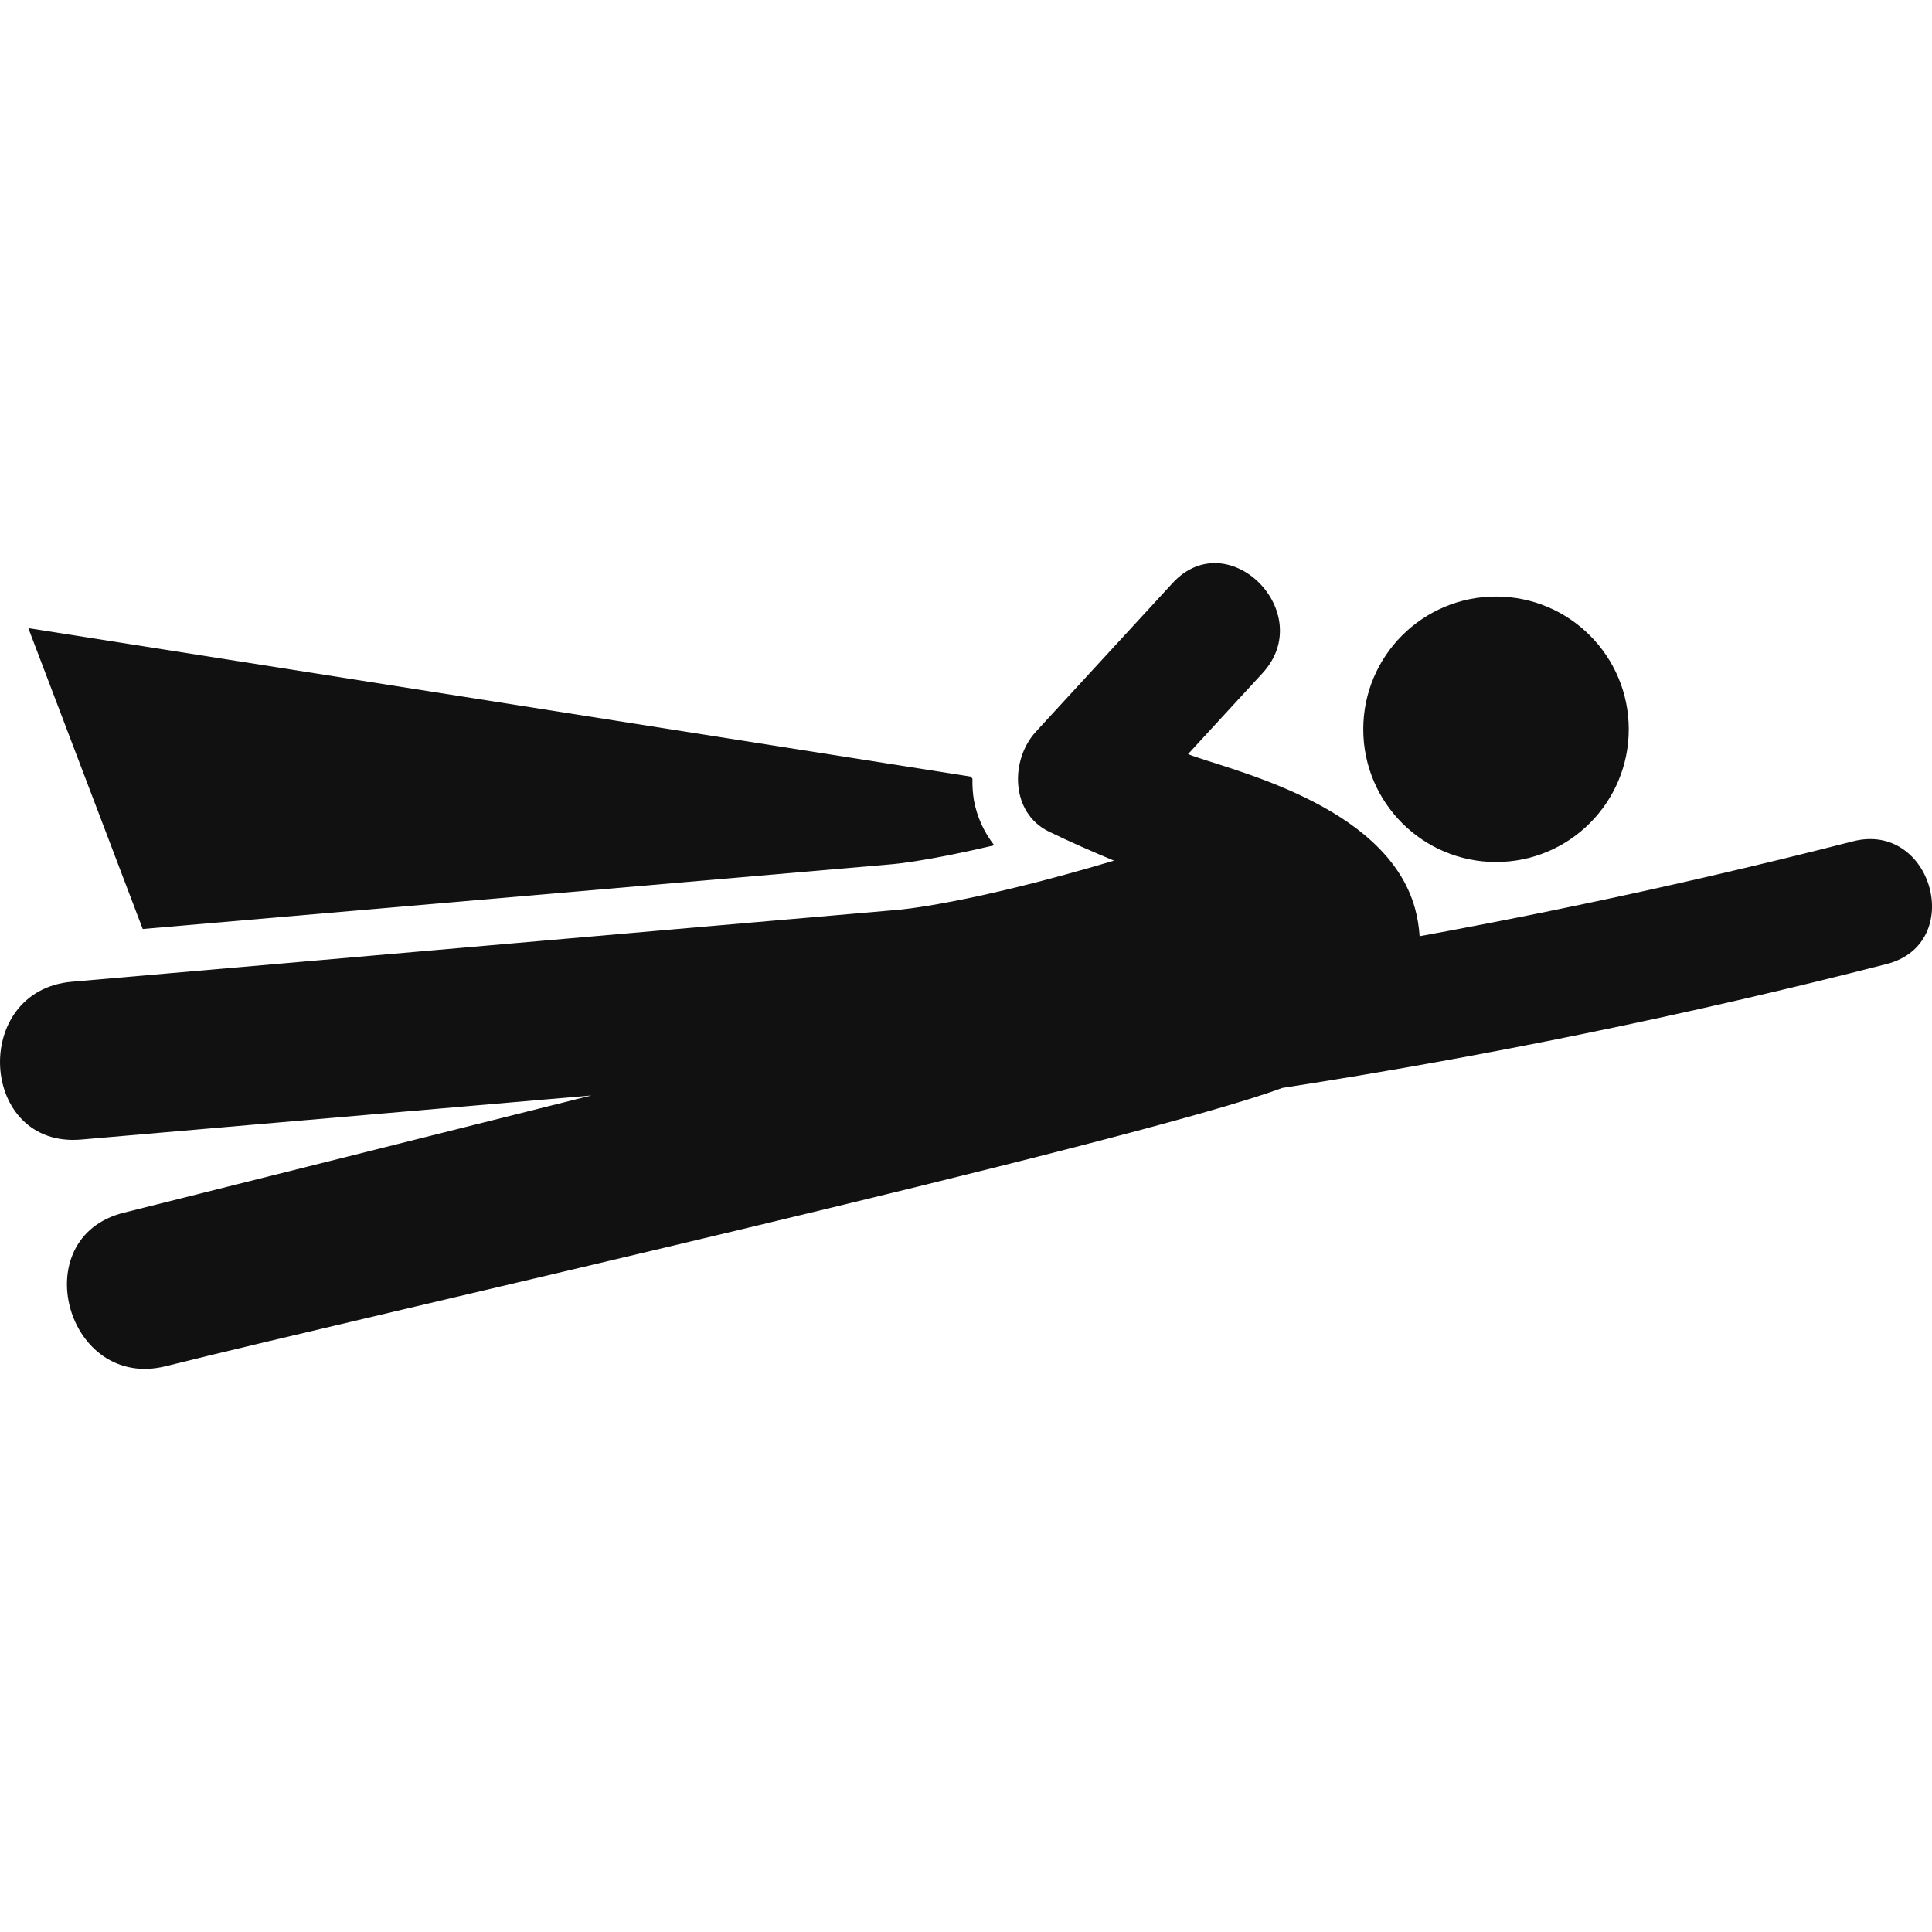
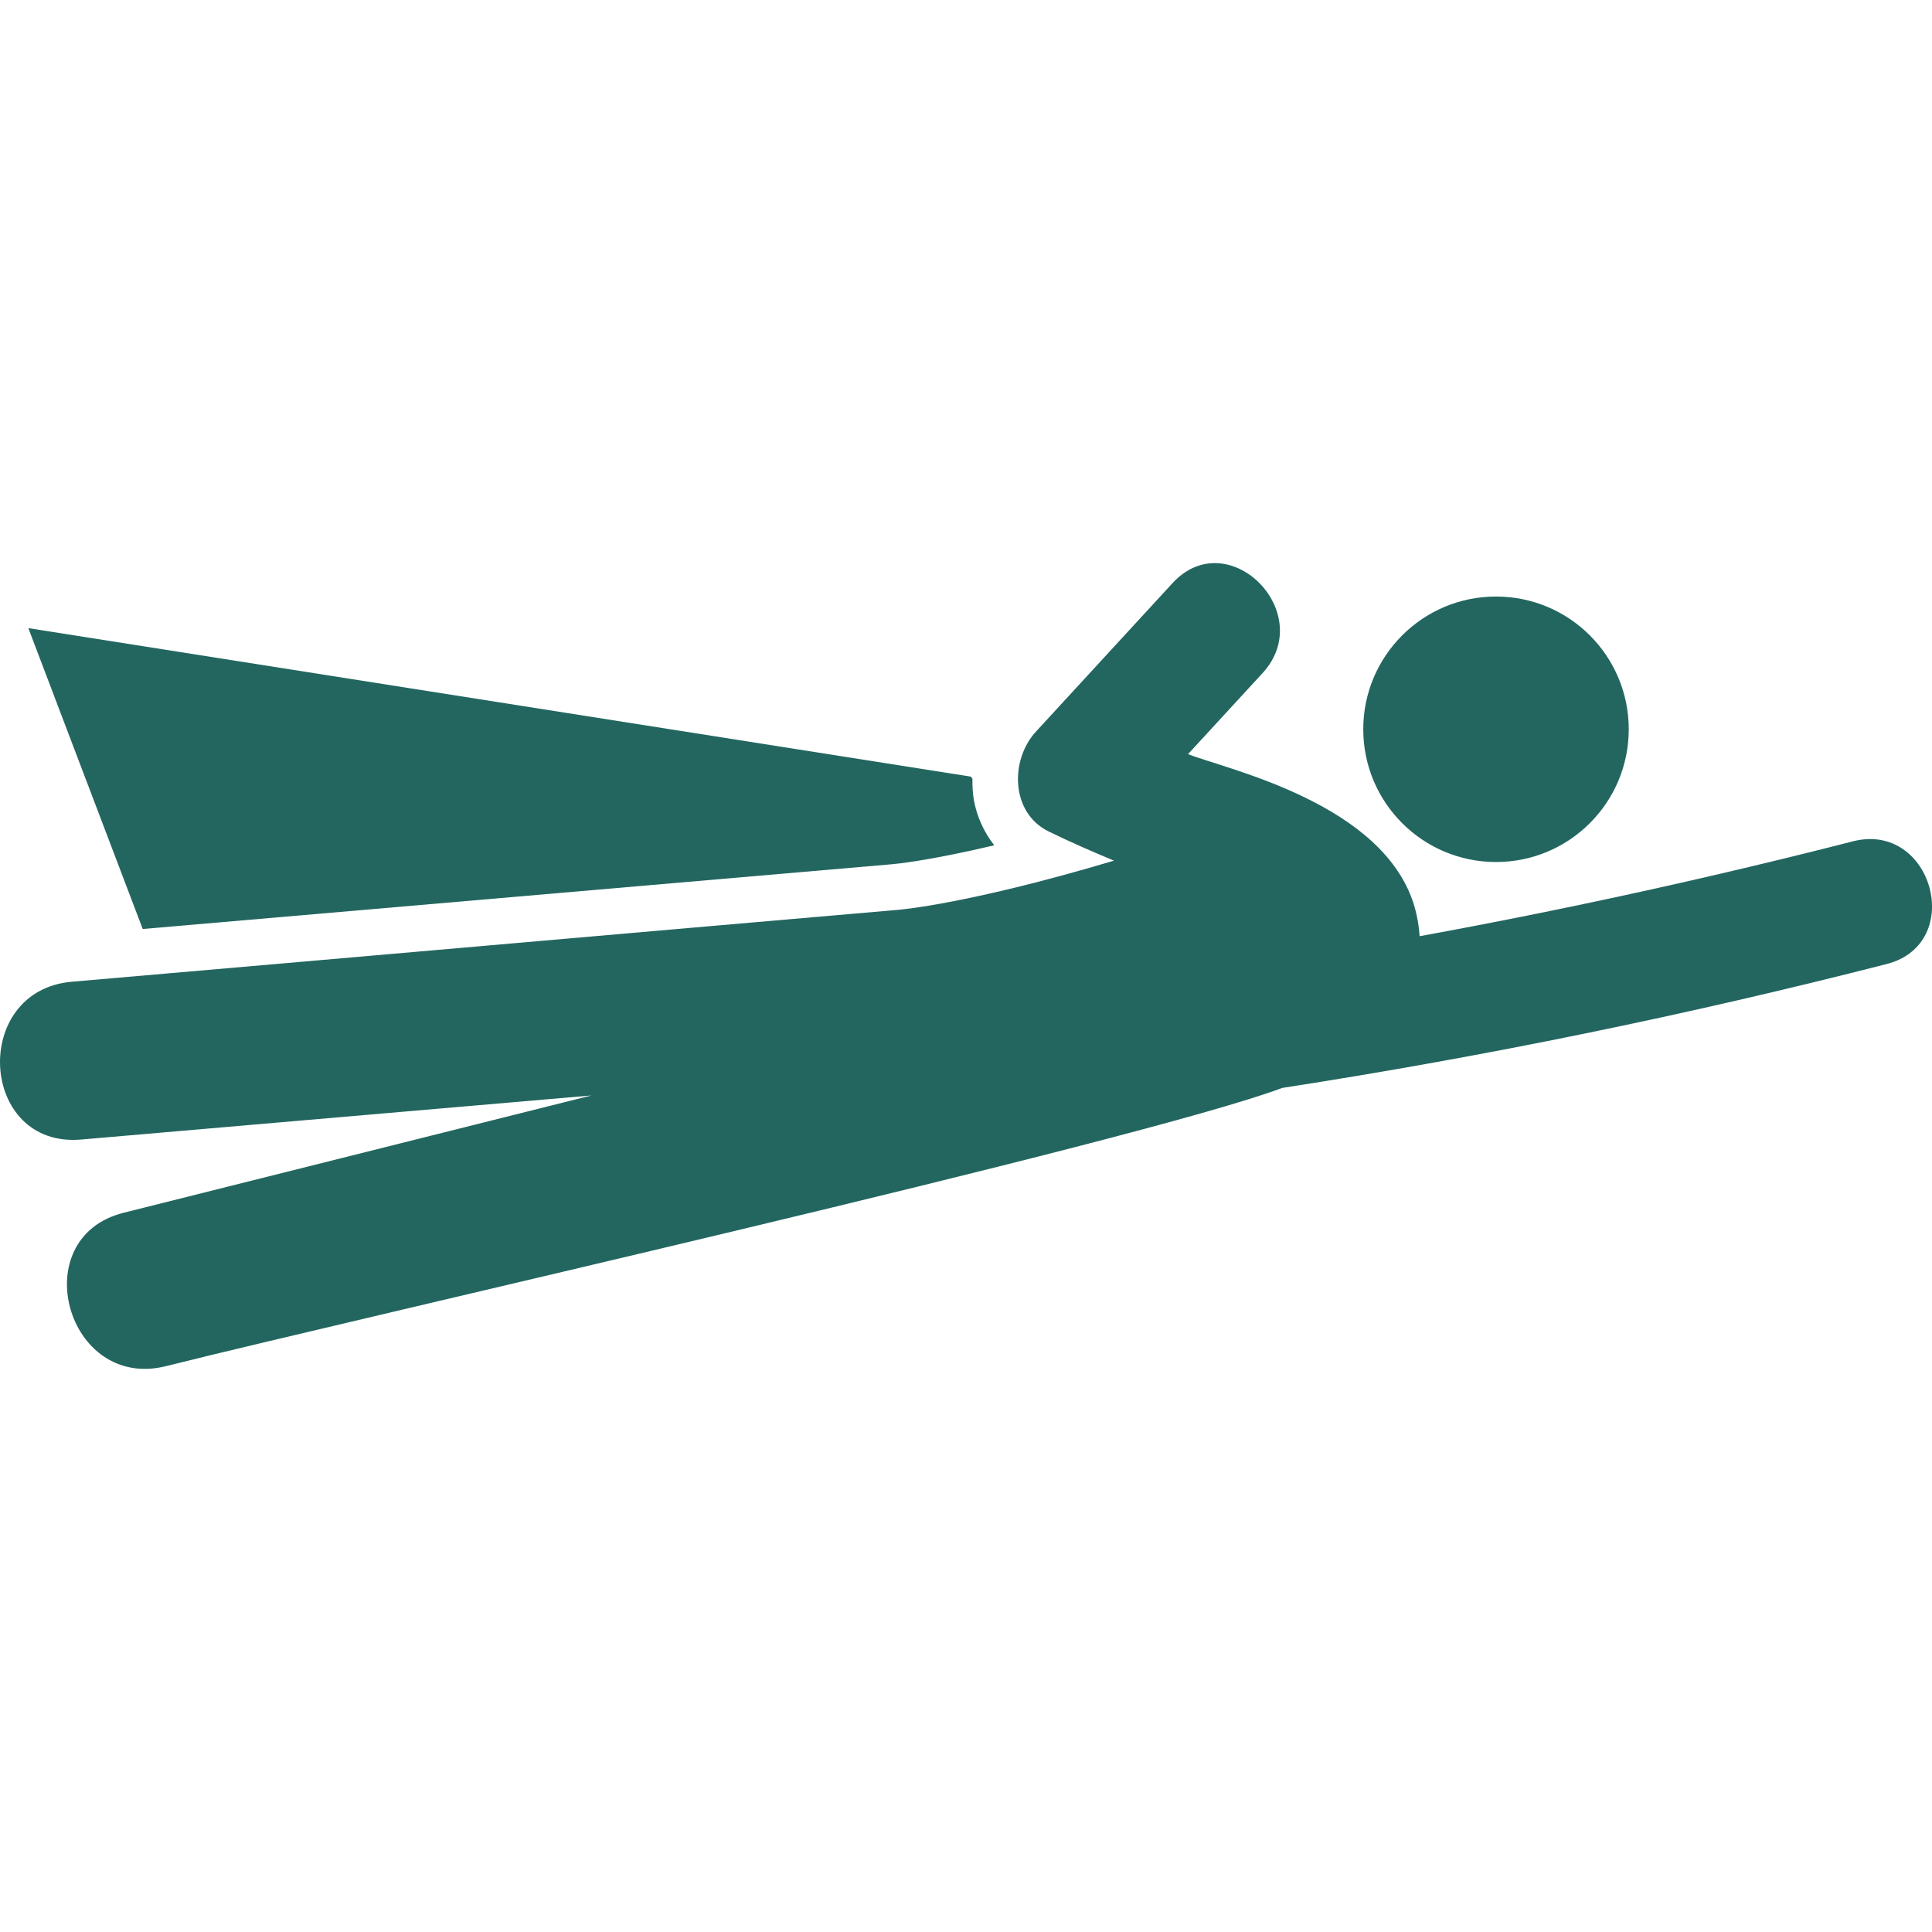
<svg xmlns="http://www.w3.org/2000/svg" viewBox="0 0 63.748 63.748">
-   <circle cx="49.362" cy="24.063" r="4.38" fill="#111111" />
-   <path fill="#111111" d="M61.136 27.761a209.376 209.376 0 01-14.295 3.13 4.61 4.61 0 00-.152-.92c-.963-3.468-6.215-4.583-7.489-5.088l2.457-2.671c1.832-1.99-1.132-4.968-2.97-2.97l-4.506 4.899c-.856.931-.842 2.68.426 3.297.704.343 1.424.657 2.149.96-4.802 1.433-7.063 1.619-7.169 1.627-9.448.816-17.768 1.551-27.216 2.368-3.347.289-3.065 5.498.309 5.207 5.61-.483 11.221-.972 16.831-1.454-5.143 1.29-10.287 2.581-15.429 3.869-3.282.822-1.89 5.885 1.395 5.062 6.599-1.653 32.015-7.385 36.833-9.18a209.813 209.813 0 0019.942-4.088c2.623-.673 1.51-4.721-1.116-4.048z" />
-   <path fill="#111111" d="M32.806 27.891a3.4 3.4 0 01-.671-1.485 3.82 3.82 0 01-.048-.708l-.051-.072-31.101-4.9 3.774 9.927 24.747-2.139c.067-.006 1.148-.102 3.35-.623z" />
+   <circle cx="49.362" cy="24.063" r="4.38" fill="#236660" />
+   <path fill="#236660" d="M61.136 27.761a209.376 209.376 0 01-14.295 3.13 4.61 4.61 0 00-.152-.92c-.963-3.468-6.215-4.583-7.489-5.088l2.457-2.671c1.832-1.99-1.132-4.968-2.97-2.97l-4.506 4.899c-.856.931-.842 2.68.426 3.297.704.343 1.424.657 2.149.96-4.802 1.433-7.063 1.619-7.169 1.627-9.448.816-17.768 1.551-27.216 2.368-3.347.289-3.065 5.498.309 5.207 5.61-.483 11.221-.972 16.831-1.454-5.143 1.29-10.287 2.581-15.429 3.869-3.282.822-1.89 5.885 1.395 5.062 6.599-1.653 32.015-7.385 36.833-9.18a209.813 209.813 0 0019.942-4.088c2.623-.673 1.51-4.721-1.116-4.048z" />
+   <path fill="#236660" d="M32.806 27.891a3.4 3.4 0 01-.671-1.485 3.82 3.82 0 01-.048-.708l-.051-.072-31.101-4.9 3.774 9.927 24.747-2.139c.067-.006 1.148-.102 3.35-.623z" />
</svg>
